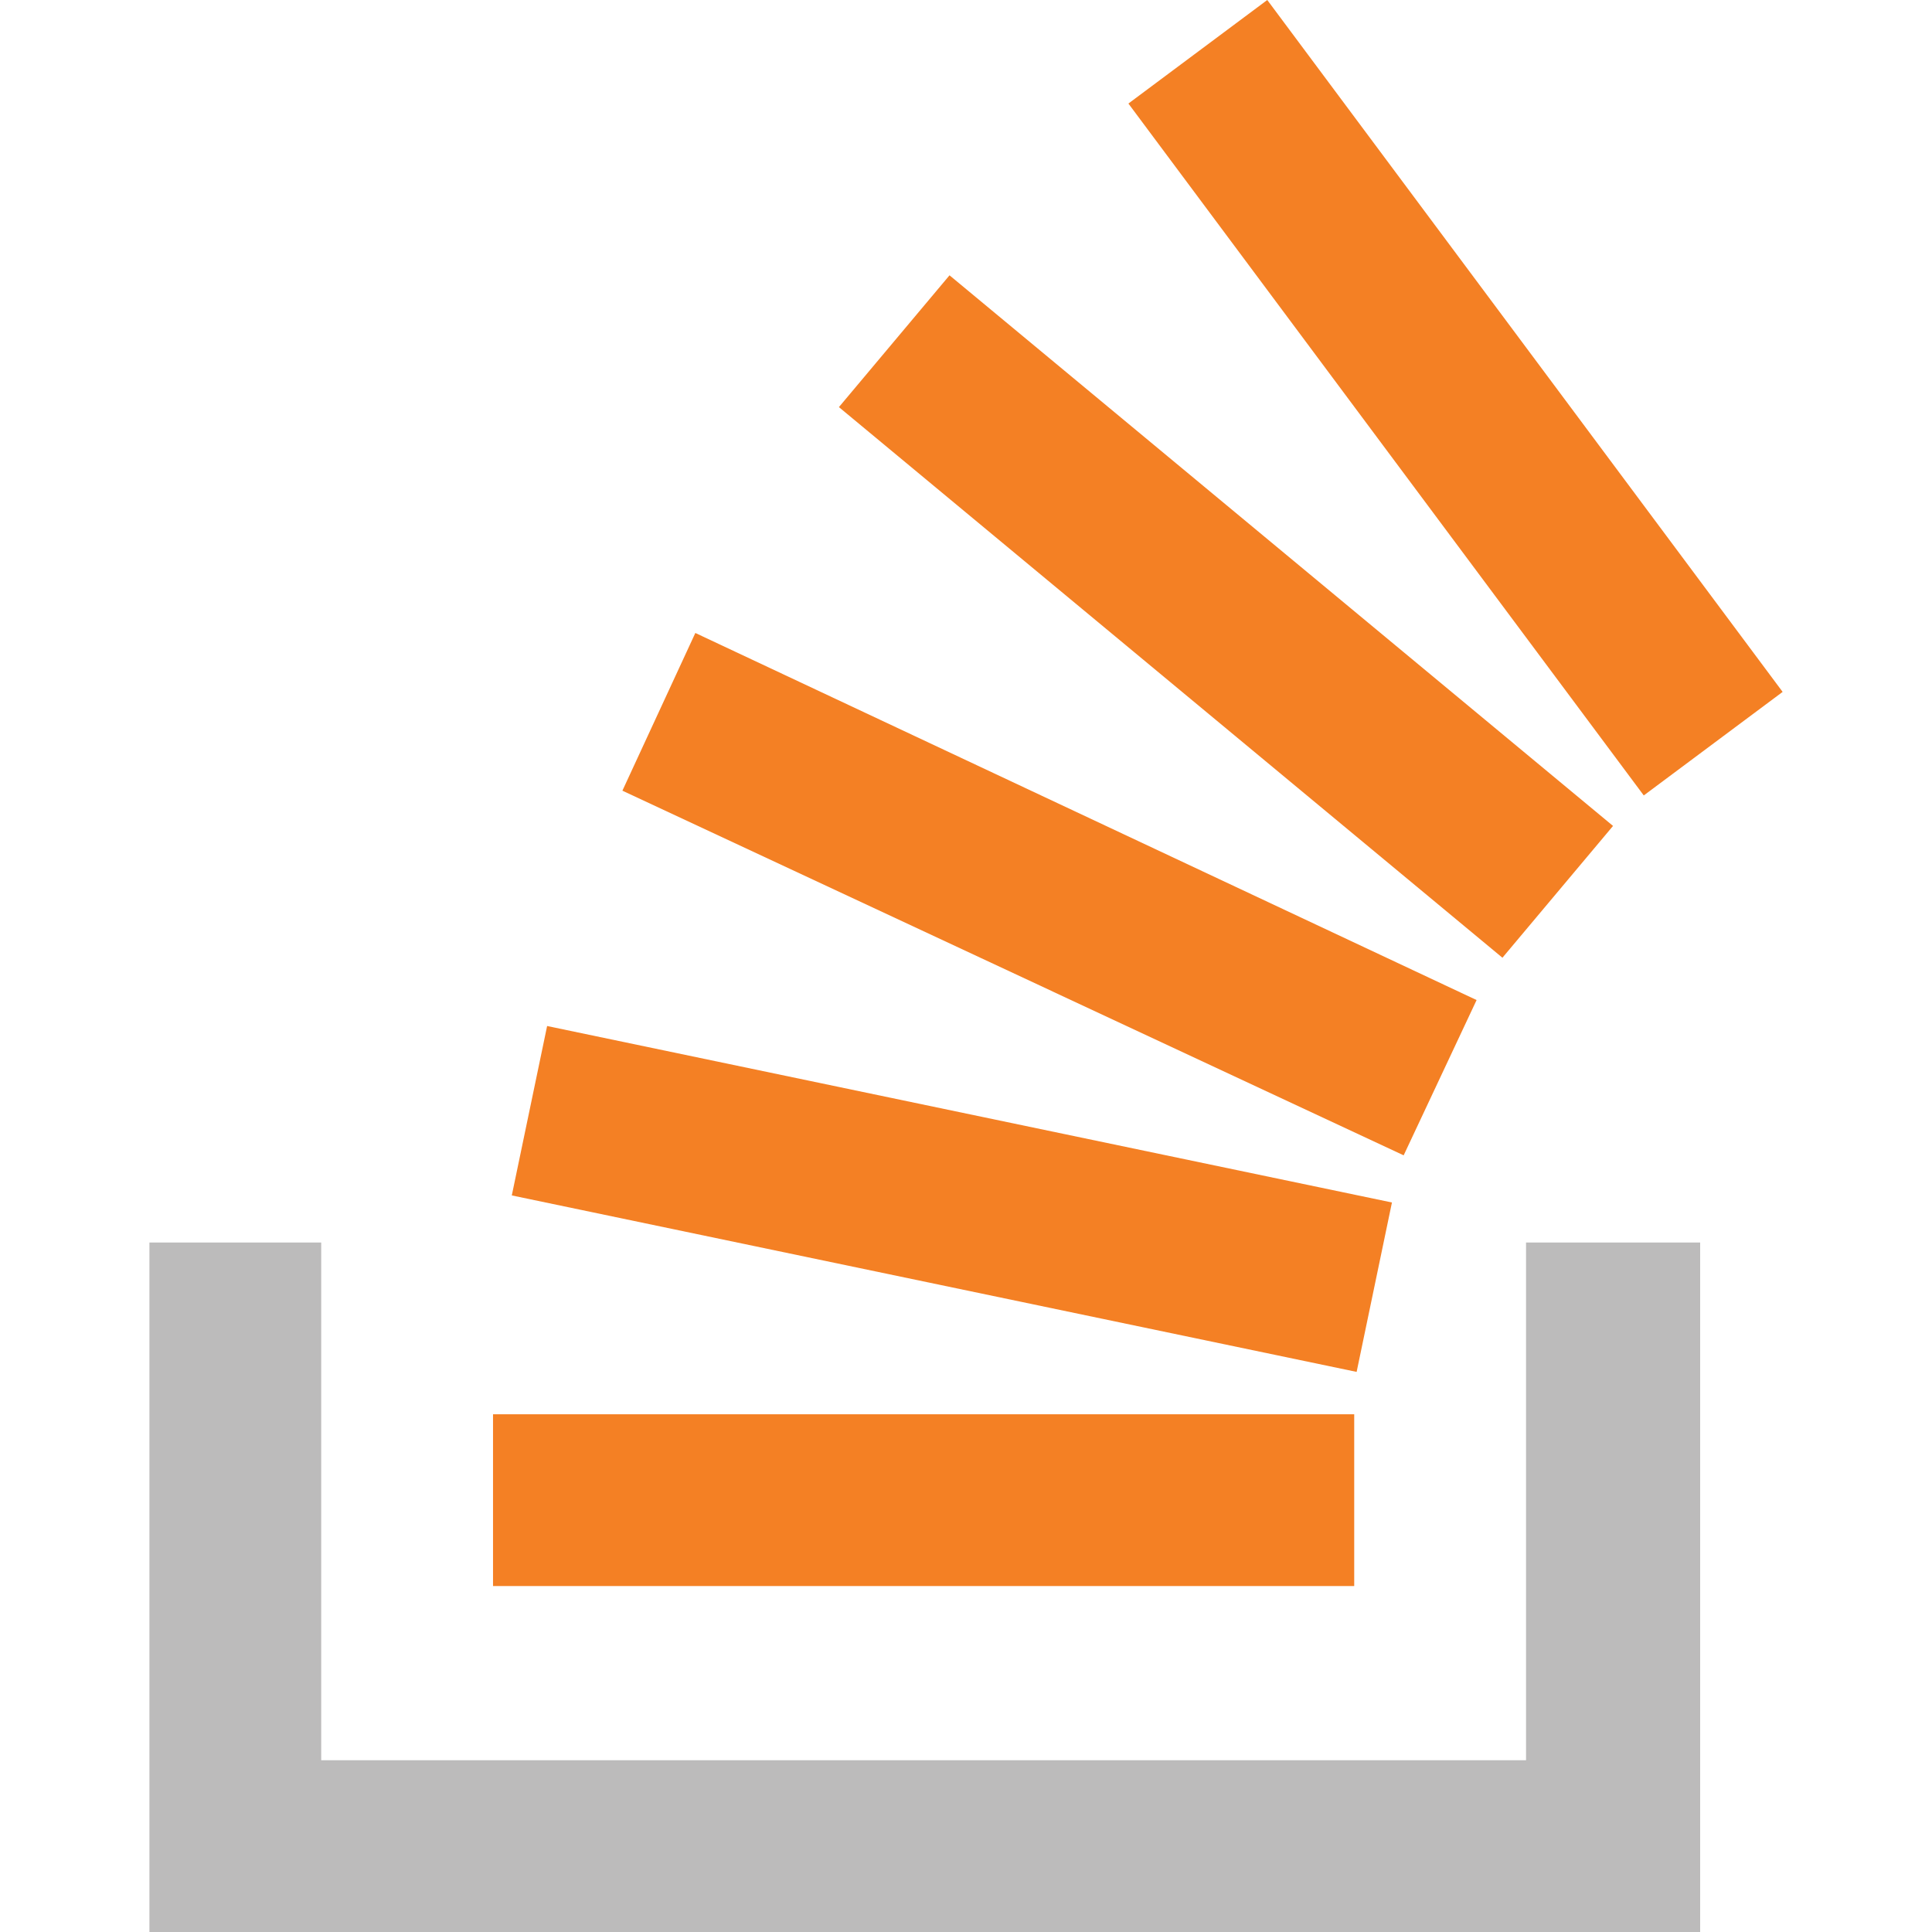
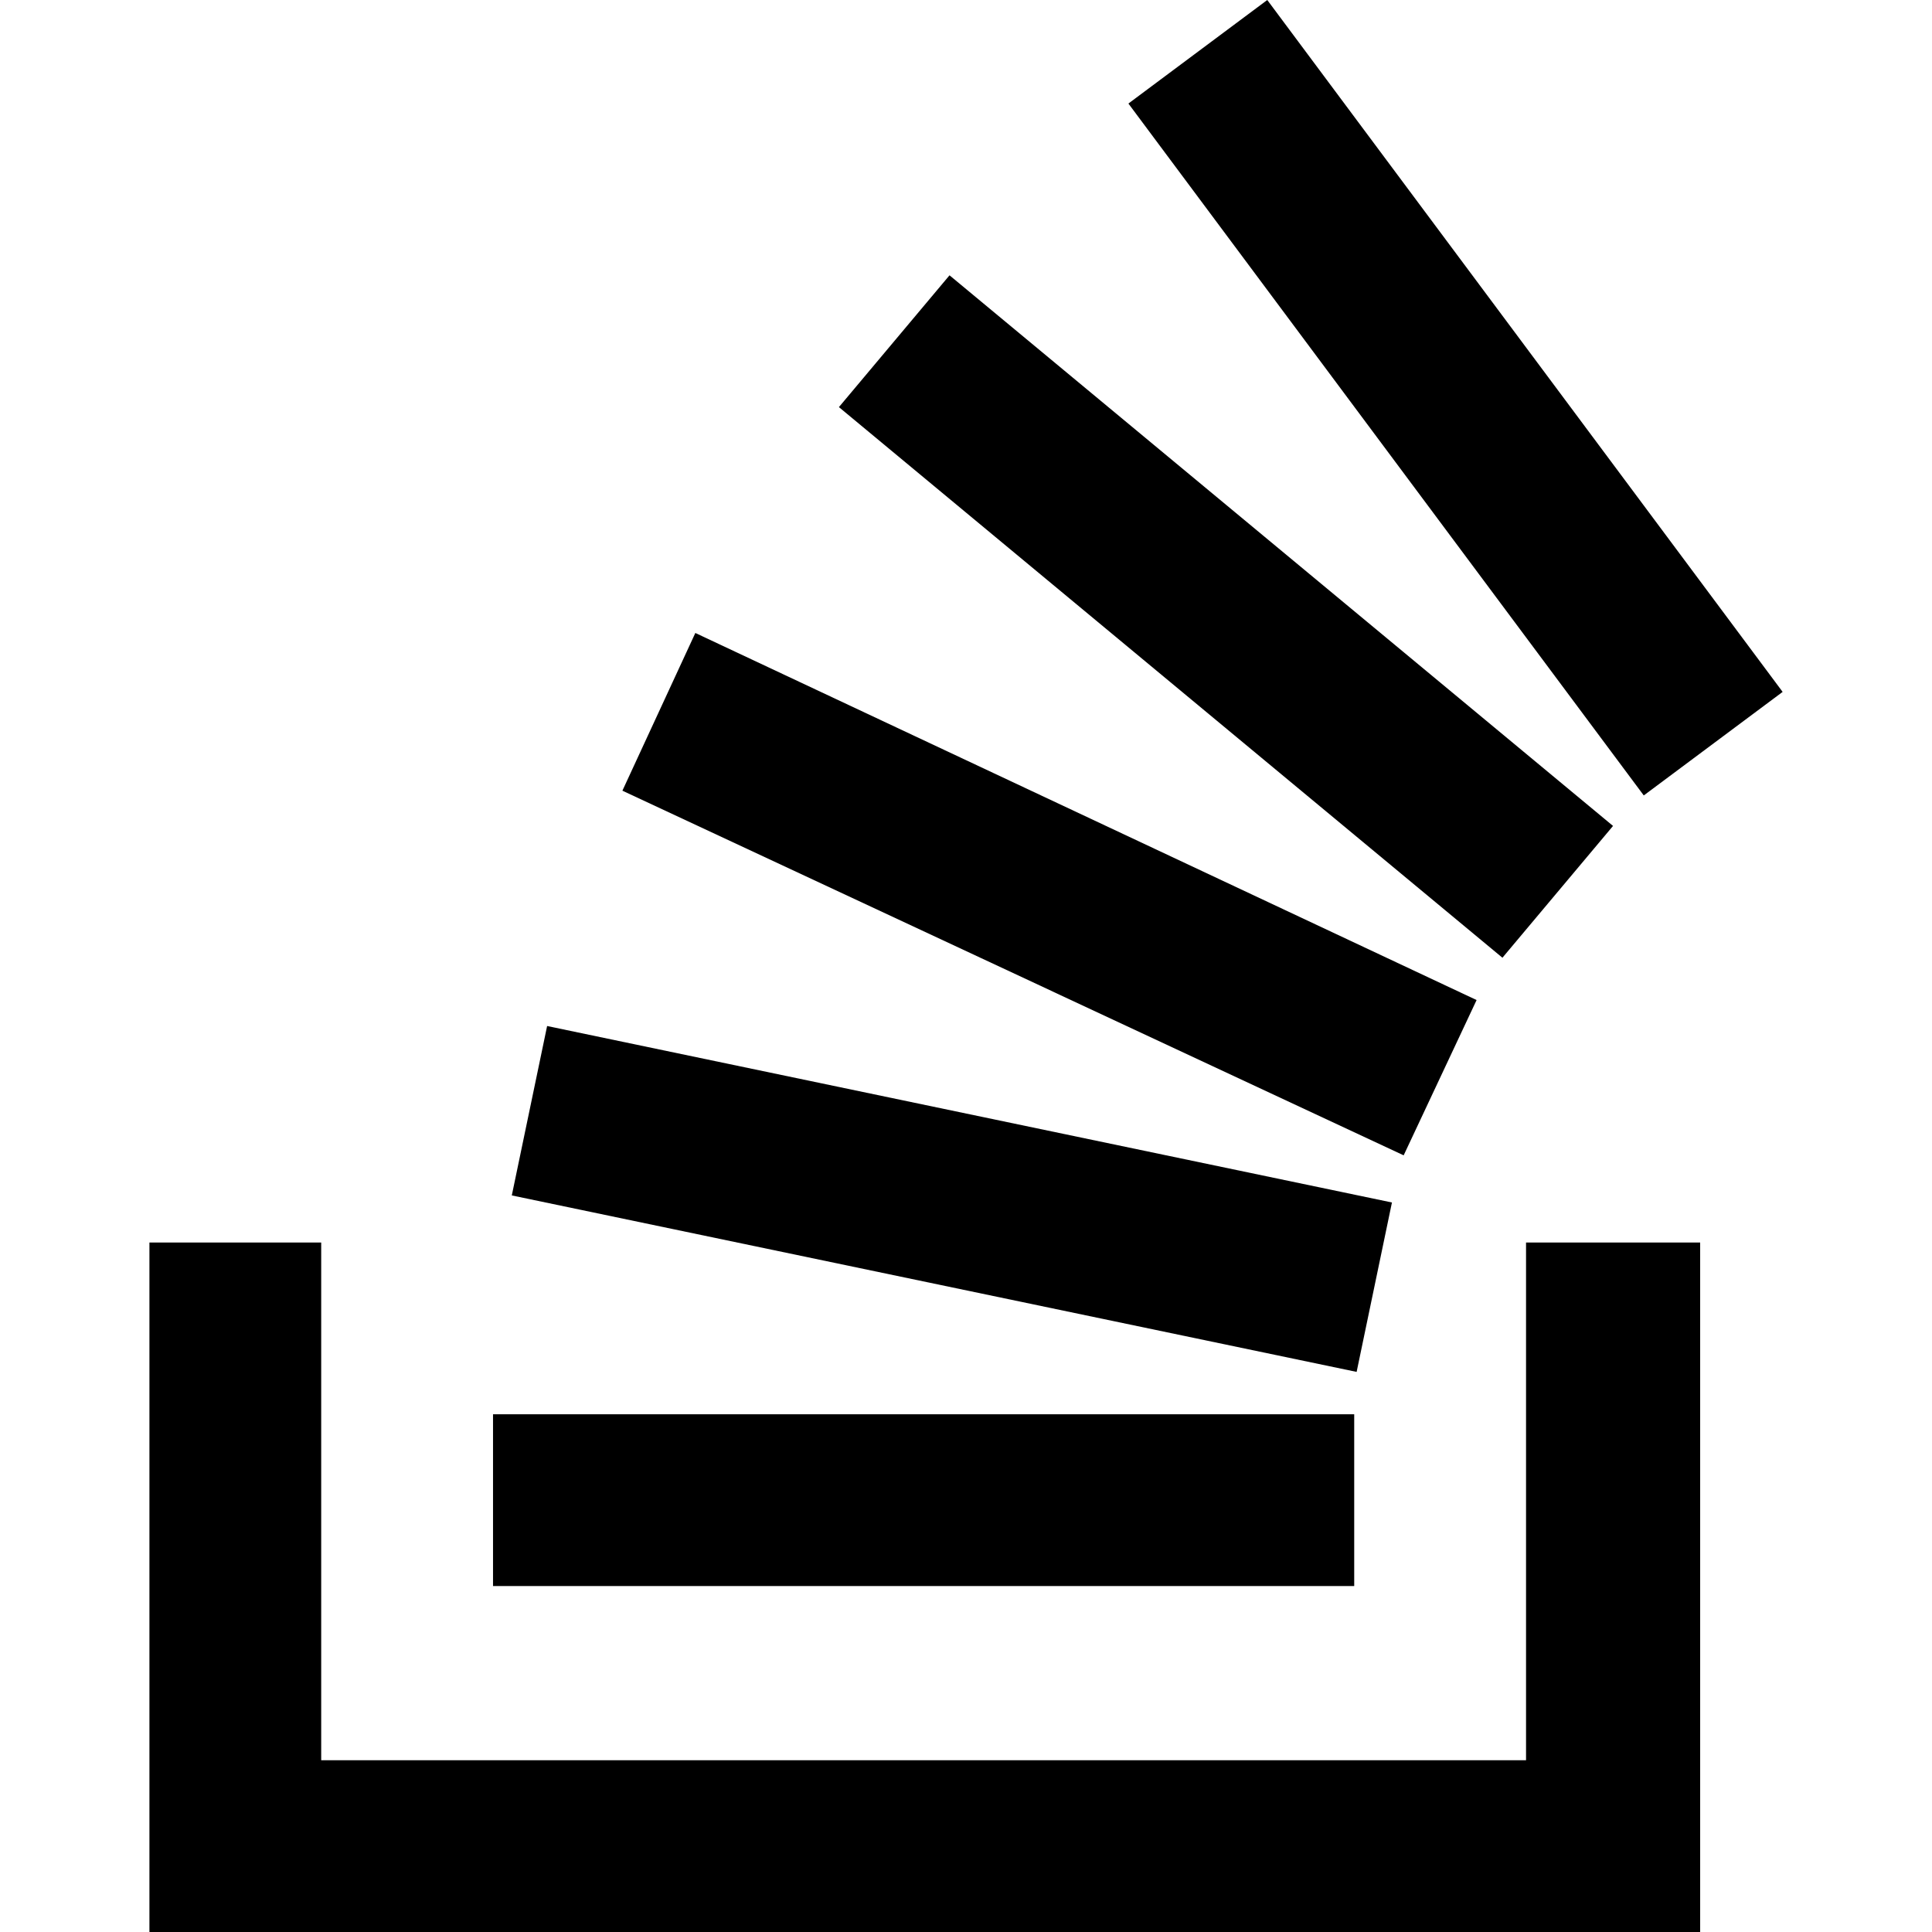
<svg xmlns="http://www.w3.org/2000/svg" viewBox="0 0 32 32" width="64" height="64">
-   <path d="M28.16 32H2.475V20.58H5.32v8.575h19.956V20.58h2.884z" fill="#bcbbbb" />
-   <path d="M8.477 19.8l13.993 2.923.585-2.806-13.993-2.923zm1.832-6.704l12.94 6.04 1.208-2.572-12.94-6.08zm3.586-6.353l10.99 9.12 1.832-2.183-10.99-9.12zM20.99 0l-2.3 1.715 8.536 11.46 2.3-1.715zM8.166 26.27H22.43v-2.845H8.166v2.845z" fill="#f48024" />
+   <path d="M28.16 32H2.475V20.58H5.32v8.575h19.956V20.58h2.884z" fill="#none" />
+   <path d="M8.477 19.8l13.993 2.923.585-2.806-13.993-2.923zm1.832-6.704l12.94 6.04 1.208-2.572-12.94-6.08zm3.586-6.353l10.99 9.12 1.832-2.183-10.99-9.12zM20.99 0l-2.3 1.715 8.536 11.46 2.3-1.715zM8.166 26.27H22.43v-2.845H8.166v2.845z" fill="#none" />
</svg>
